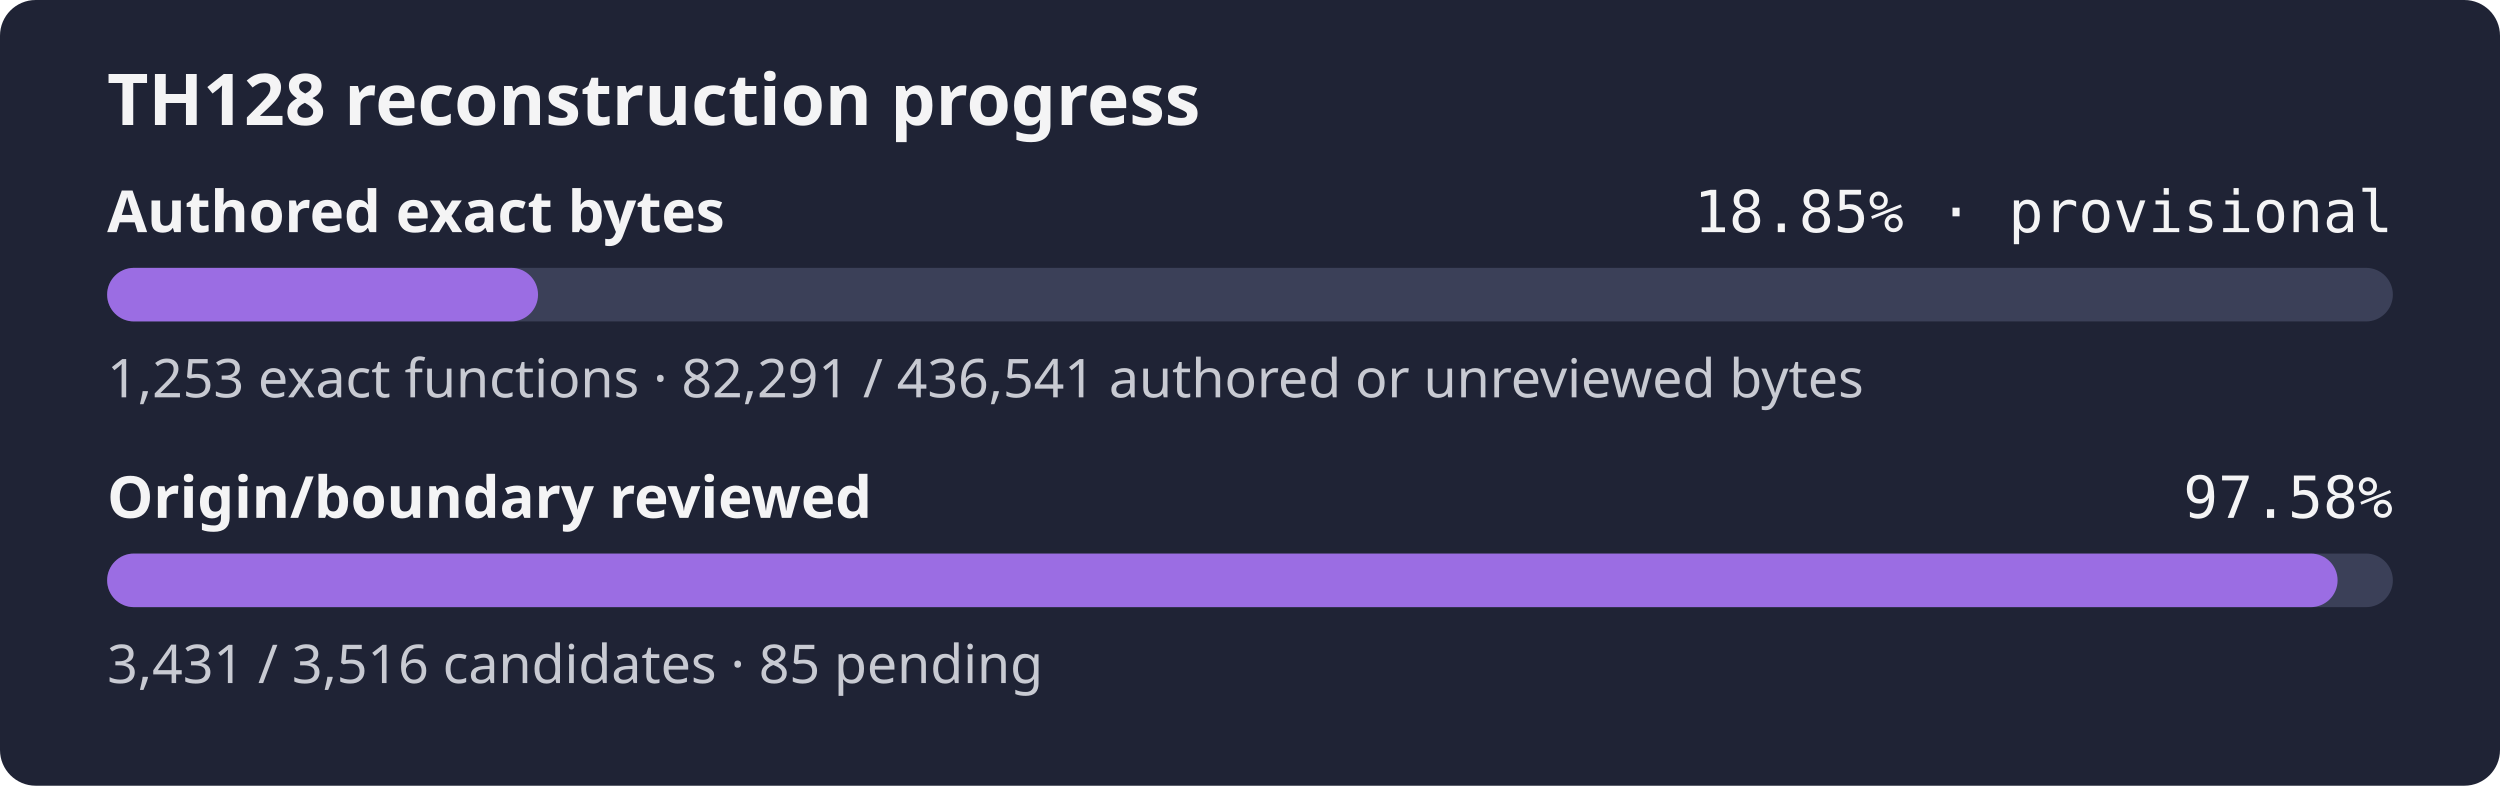
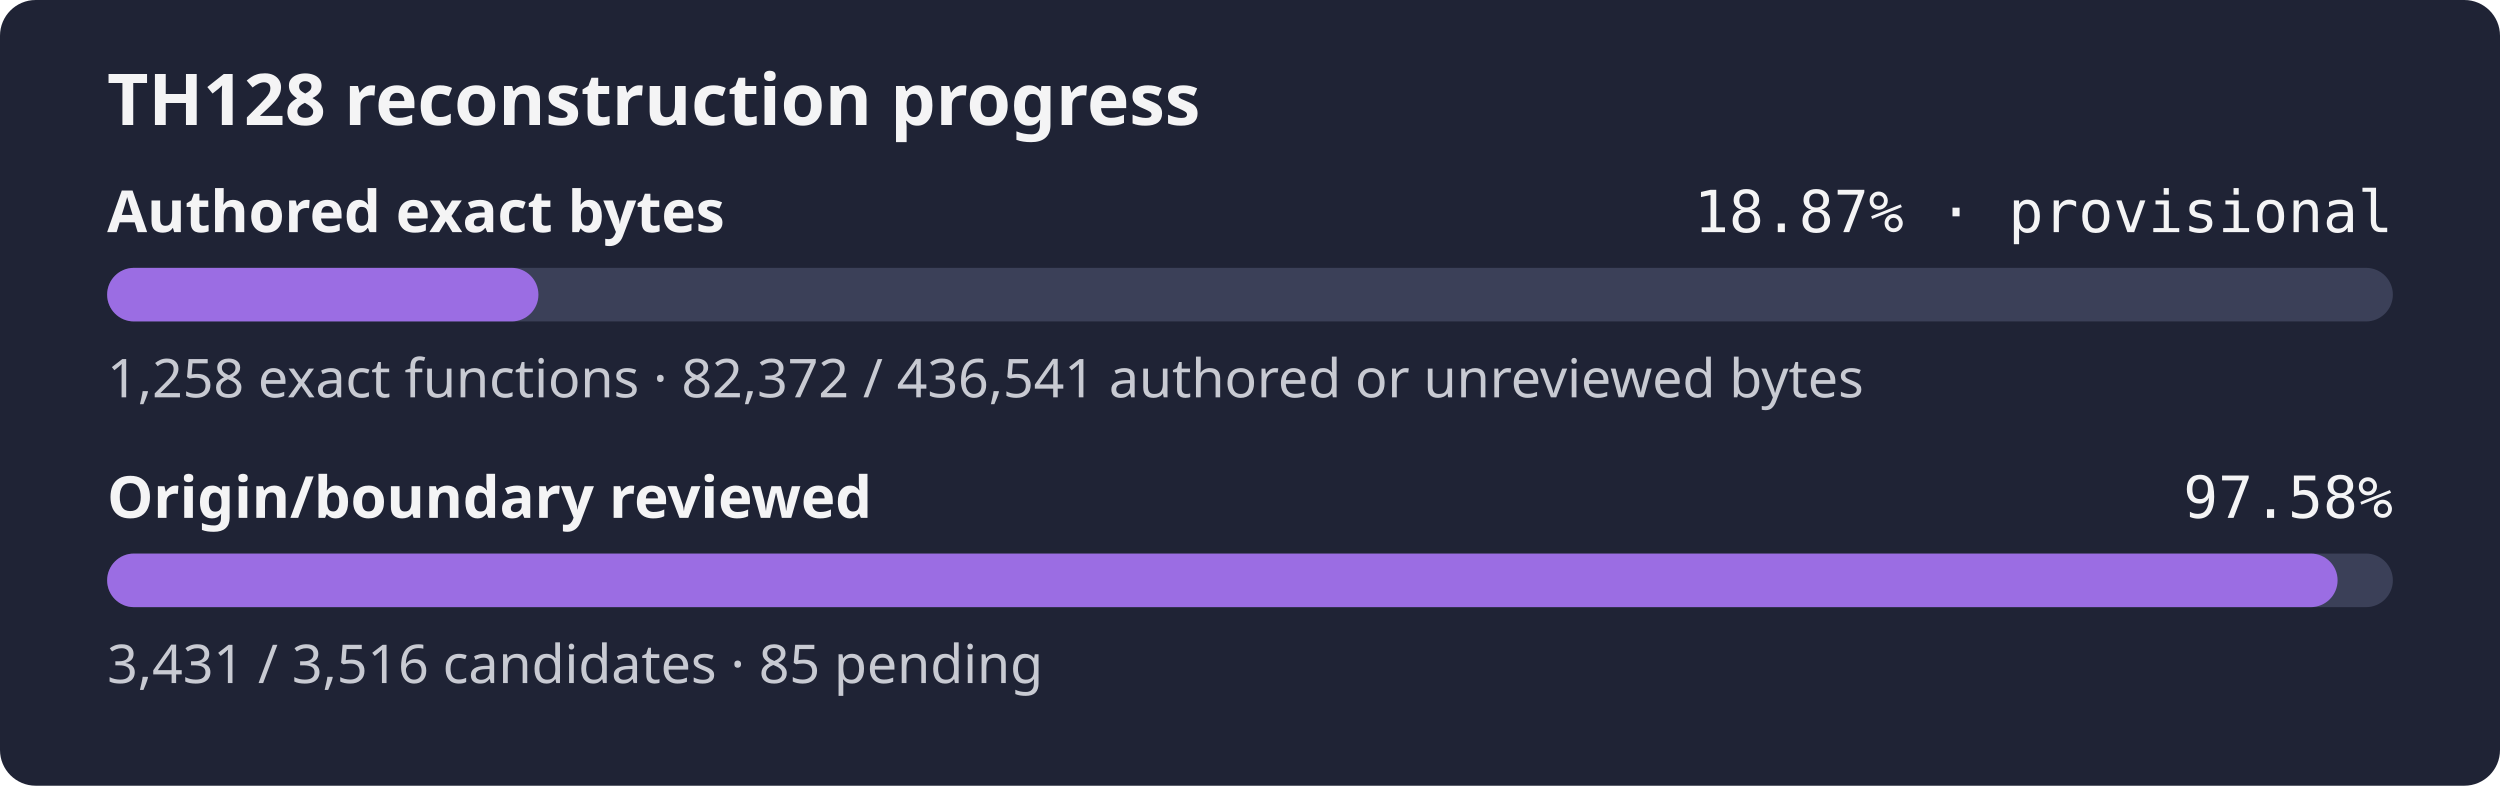
- <svg xmlns="http://www.w3.org/2000/svg" width="560" height="176" role="img" aria-label="TH128 reconstruction progress: currently classified authored bytes 18.85% exact, provisional inventory, origin and boundary review 97.58%">
+ <svg xmlns="http://www.w3.org/2000/svg" width="560" height="176" role="img" aria-label="TH128 reconstruction progress: currently classified authored bytes 18.87% exact, provisional inventory, origin and boundary review 97.58%">
  <rect width="560" height="176" rx="8" fill="#1f2335" />
  <text x="24" y="28" fill="#f4f4f5" font-family="sans-serif" font-size="16" font-weight="600">TH128 reconstruction progress</text>
  <text x="24" y="52" fill="#f4f4f5" font-family="sans-serif" font-size="13" font-weight="600">Authored exact bytes</text>
-   <text x="536" y="52" fill="#f4f4f5" text-anchor="end" font-family="monospace" font-size="13">18.85% · provisional</text>
+   <text x="536" y="52" fill="#f4f4f5" text-anchor="end" font-family="monospace" font-size="13">18.87% · provisional</text>
  <rect x="24" y="60" width="512" height="12" rx="6" fill="#3b4058" />
-   <rect x="24" y="60" width="96.52" height="12" rx="6" fill="#9b6de3" />
-   <text x="24" y="89" fill="#c8cad2" font-family="sans-serif" font-size="12">1,253 exact functions · 82,291 / 436,541 authored or unreviewed bytes</text>
+   <rect x="24" y="60" width="96.61" height="12" rx="6" fill="#9b6de3" />
+   <text x="24" y="89" fill="#c8cad2" font-family="sans-serif" font-size="12">1,258 exact functions · 82,372 / 436,541 authored or unreviewed bytes</text>
  <text x="24" y="116" fill="#f4f4f5" font-family="sans-serif" font-size="13" font-weight="600">Origin/boundary reviewed</text>
  <text x="536" y="116" fill="#f4f4f5" text-anchor="end" font-family="monospace" font-size="13">97.58%</text>
  <rect x="24" y="124" width="512" height="12" rx="6" fill="#3b4058" />
  <rect x="24" y="124" width="499.62" height="12" rx="6" fill="#9b6de3" />
  <text x="24" y="153" fill="#c8cad2" font-family="sans-serif" font-size="12">3,431 / 3,516 candidates · 85 pending</text>
</svg>
